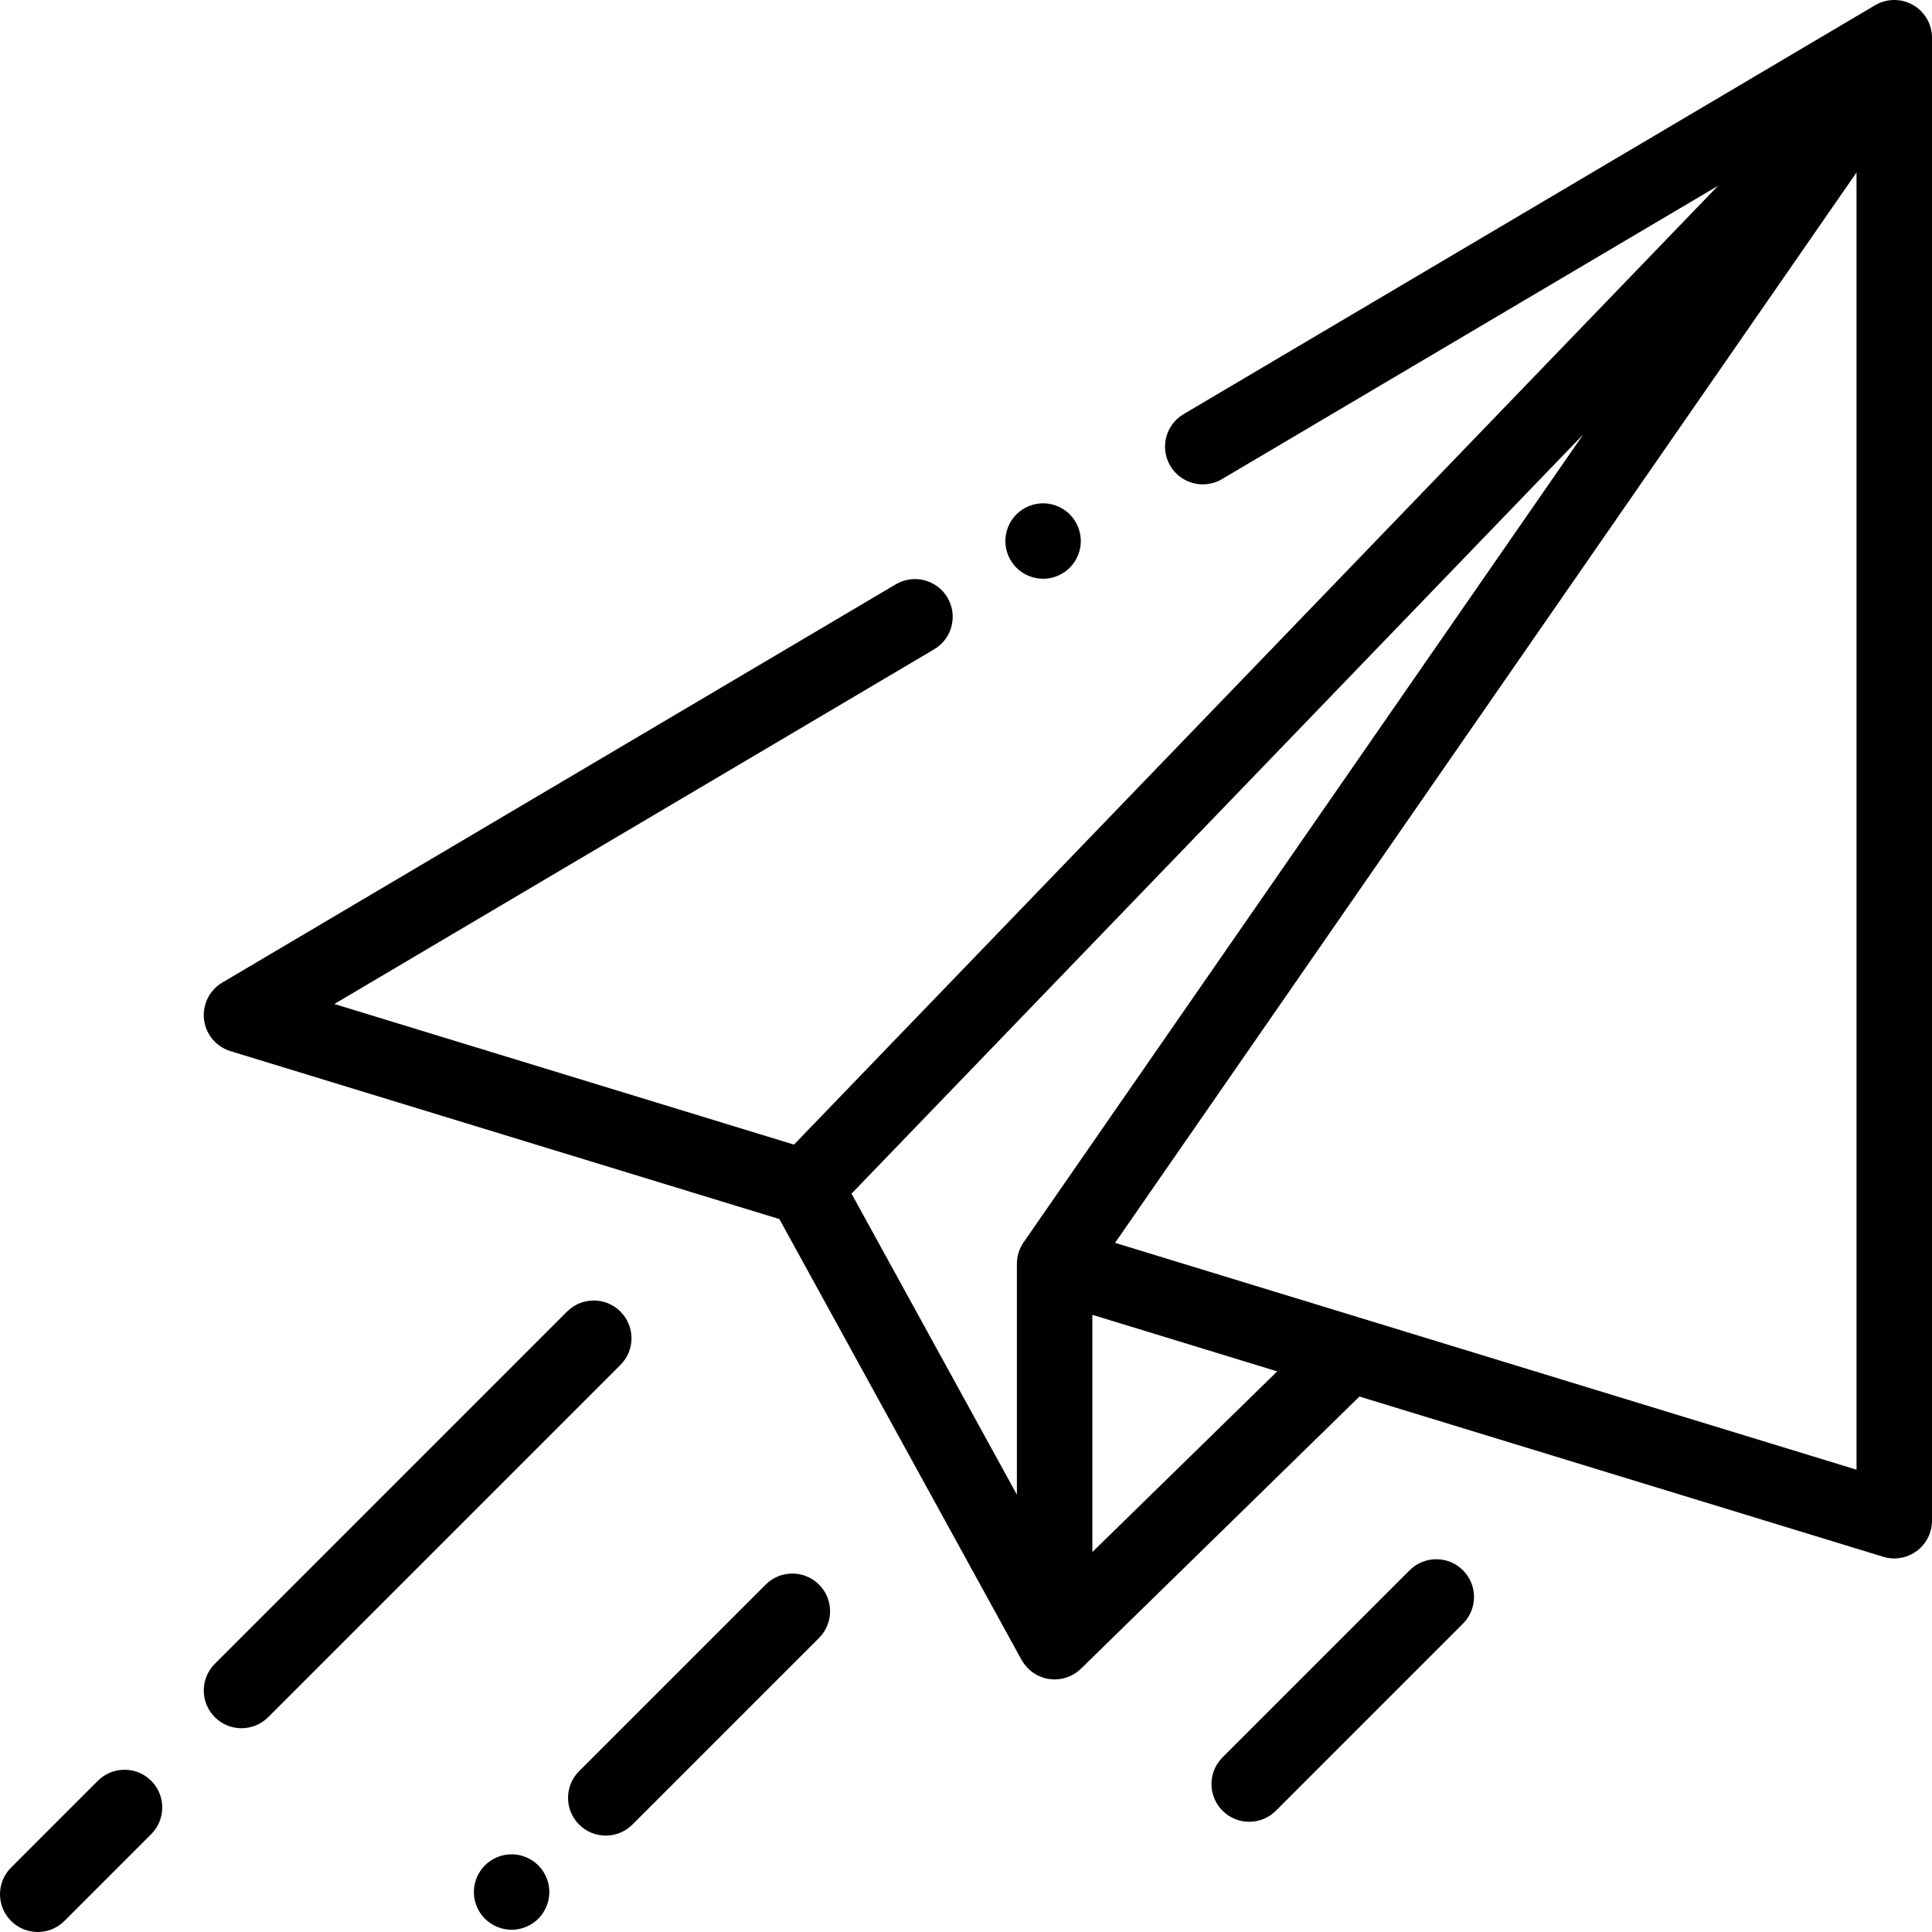
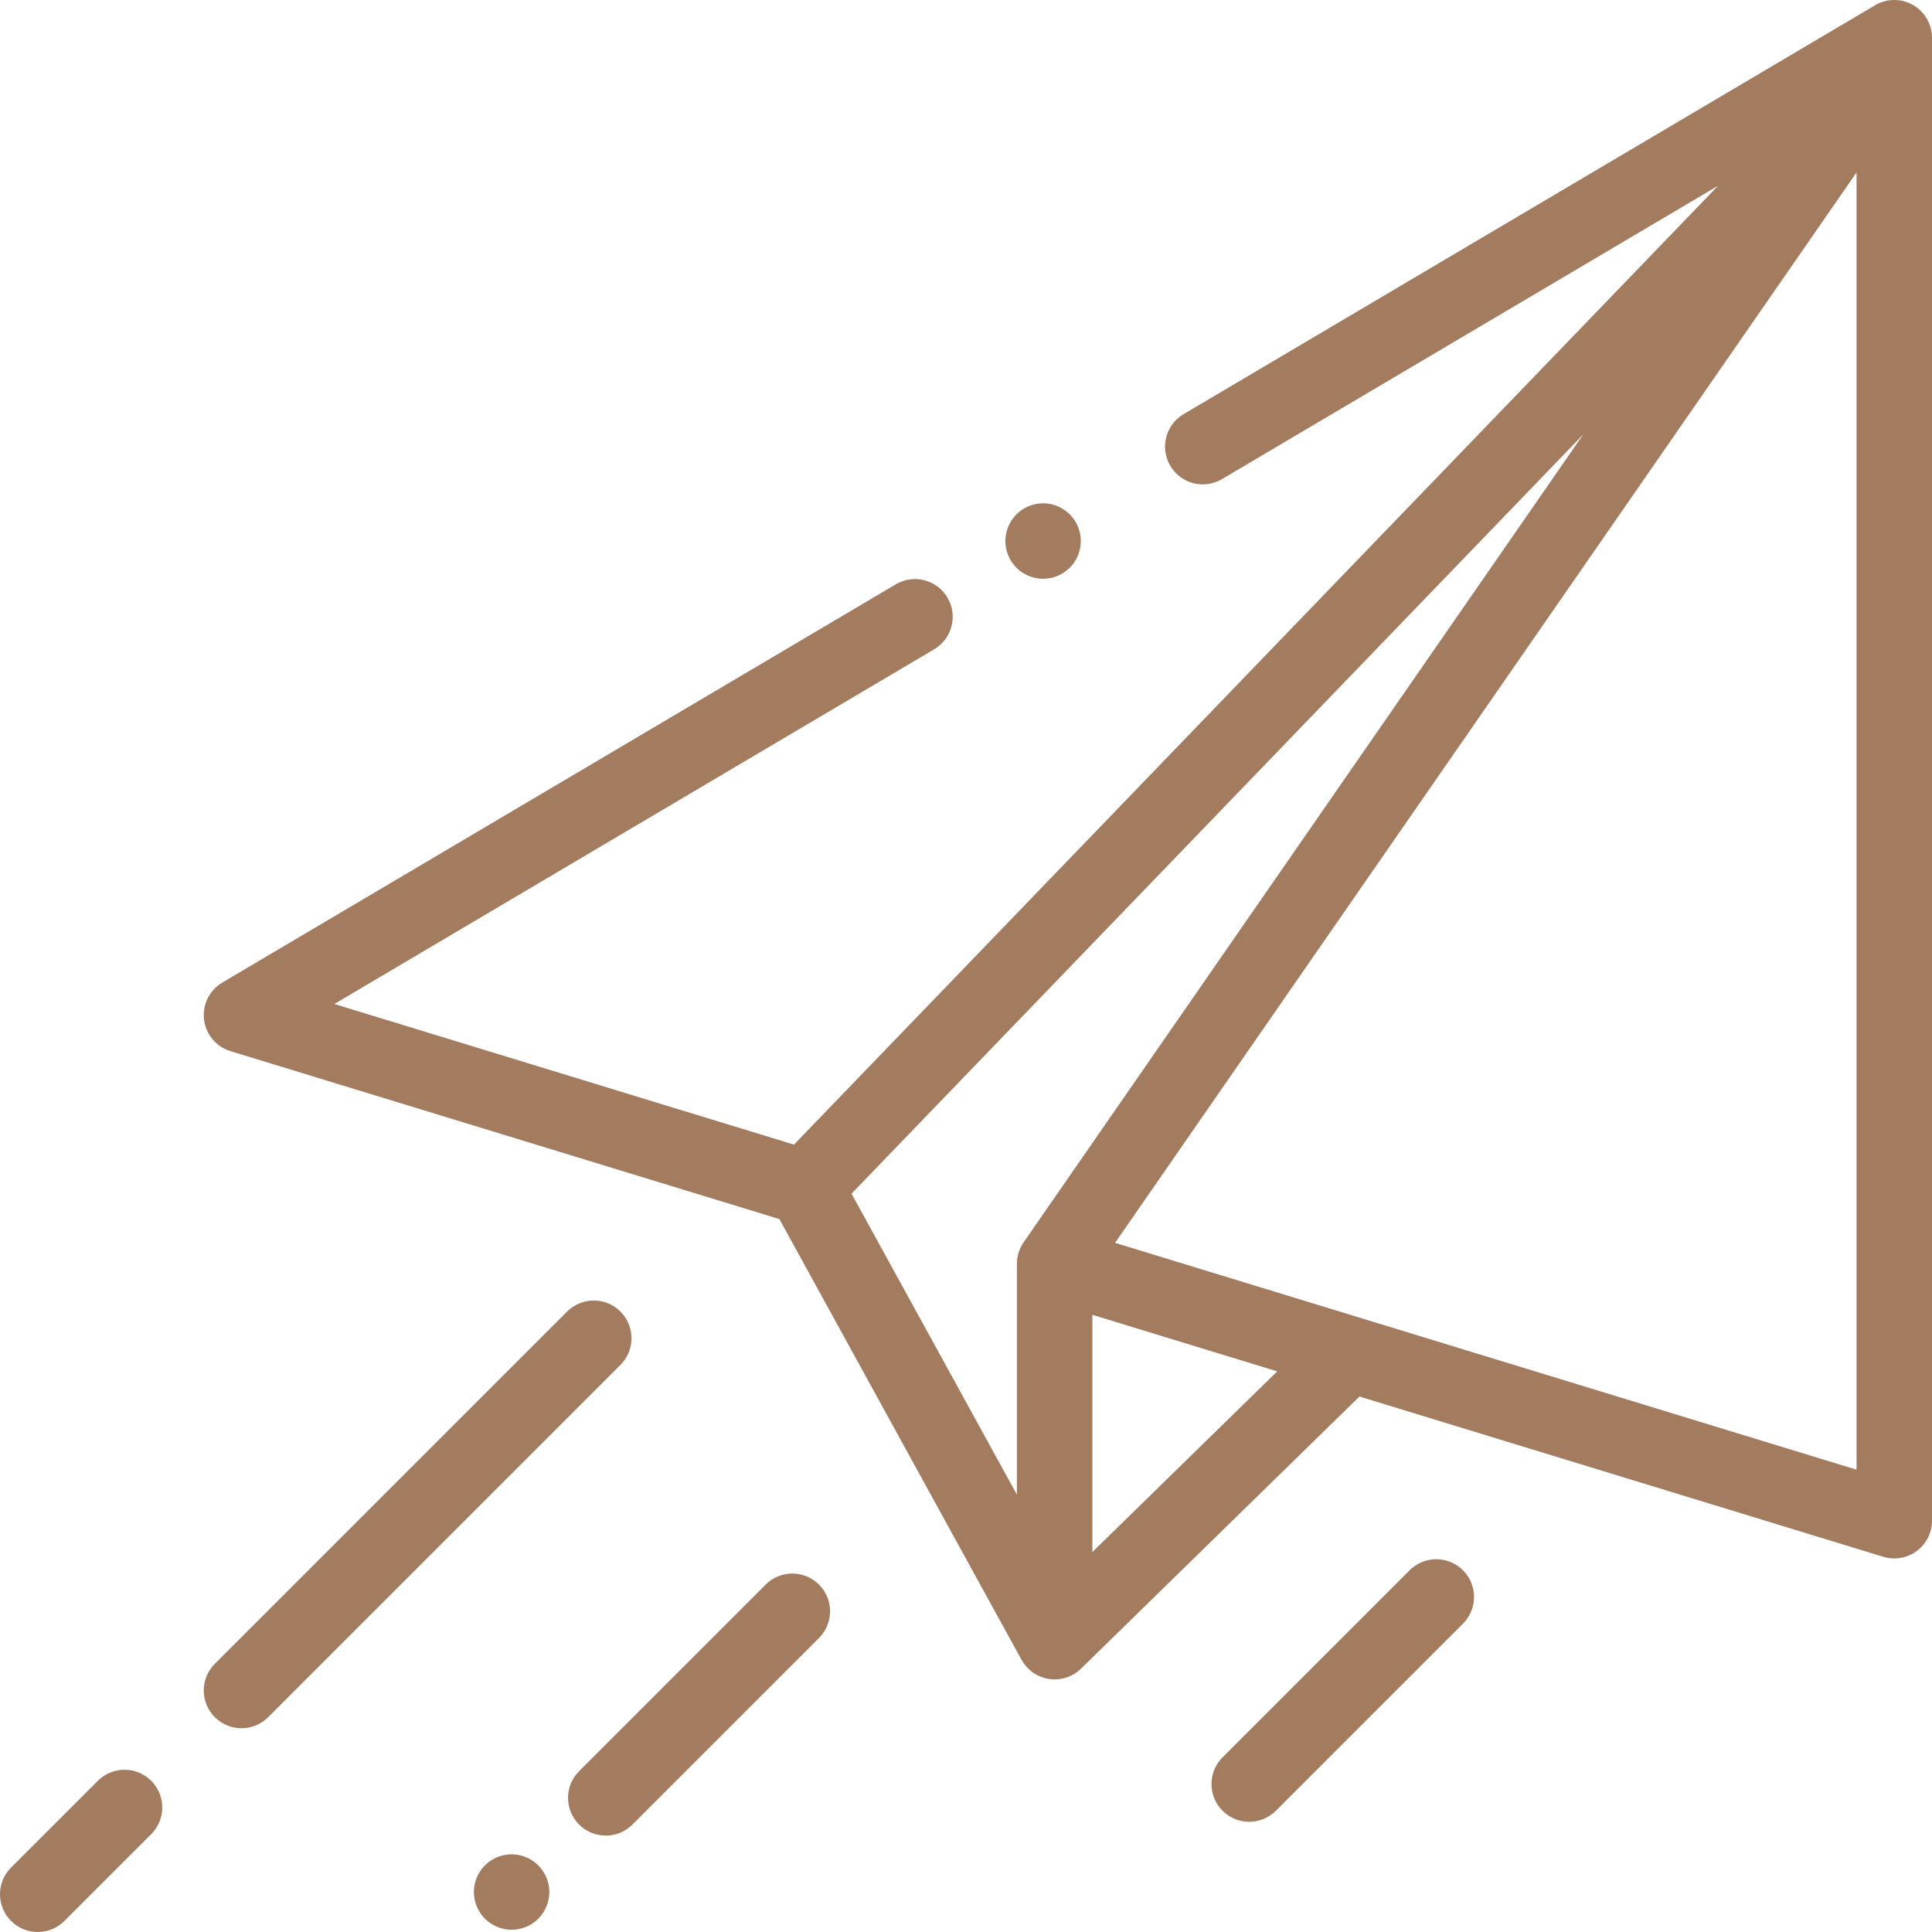
- <svg xmlns="http://www.w3.org/2000/svg" version="1.1" id="Capa_1" x="0px" y="0px" viewBox="0 0 512 512" style="enable-background:new 0 0 512 512;" xml:space="preserve">
+ <svg xmlns="http://www.w3.org/2000/svg" version="1.1" id="Capa_1" x="0px" y="0px" viewBox="0 0 512 512" style="enable-background:new 0 0 512 512; fill: #A37C60" xml:space="preserve">
  <g>
    <g>
      <path d="M506.955,1.314c-3.119-1.78-6.955-1.75-10.045,0.078L313.656,109.756c-4.754,2.811-6.329,8.943-3.518,13.697    c2.81,4.753,8.942,6.328,13.697,3.518l131.482-77.749L210.411,303.335L88.603,266.069l158.965-94    c4.754-2.812,6.329-8.944,3.518-13.698c-2.81-4.753-8.943-6.33-13.697-3.518L58.91,260.392c-3.41,2.017-5.309,5.856-4.84,9.791    s3.216,7.221,7.004,8.38l145.469,44.504L270.72,439.88c0.067,0.121,0.136,0.223,0.207,0.314c1.071,1.786,2.676,3.245,4.678,4.087    c1.253,0.527,2.57,0.784,3.878,0.784c2.563,0,5.086-0.986,6.991-2.849l73.794-72.12l138.806,42.466    c0.96,0.293,1.945,0.438,2.925,0.438c2.116,0,4.206-0.672,5.948-1.961C510.496,409.153,512,406.17,512,403V10    C512,6.409,510.074,3.093,506.955,1.314z M271.265,329.23c-1.158,1.673-1.779,3.659-1.779,5.694v61.171l-43.823-79.765    l193.921-201.21L271.265,329.23z M289.486,411.309v-62.867l48.99,14.988L289.486,411.309z M492,389.483l-196.499-60.116    L492,45.704V389.483z" />
    </g>
  </g>
  <g>
    <g>
      <path d="M164.423,347.577c-3.906-3.905-10.236-3.905-14.143,0l-93.352,93.352c-3.905,3.905-3.905,10.237,0,14.143    C58.882,457.024,61.441,458,64,458s5.118-0.976,7.071-2.929l93.352-93.352C168.328,357.815,168.328,351.483,164.423,347.577z" />
    </g>
  </g>
  <g>
    <g>
      <path d="M40.071,471.928c-3.906-3.903-10.236-3.903-14.142,0.001l-23,23c-3.905,3.905-3.905,10.237,0,14.143    C4.882,511.024,7.441,512,10,512s5.118-0.977,7.071-2.929l23-23C43.976,482.166,43.976,475.834,40.071,471.928z" />
    </g>
  </g>
  <g>
    <g>
      <path d="M142.649,494.34c-1.859-1.86-4.439-2.93-7.069-2.93c-2.641,0-5.21,1.07-7.07,2.93c-1.86,1.86-2.93,4.43-2.93,7.07    c0,2.63,1.069,5.21,2.93,7.07c1.86,1.86,4.44,2.93,7.07,2.93s5.21-1.07,7.069-2.93c1.86-1.86,2.931-4.44,2.931-7.07    C145.58,498.77,144.51,496.2,142.649,494.34z" />
    </g>
  </g>
  <g>
    <g>
      <path d="M217.051,419.935c-3.903-3.905-10.233-3.905-14.142,0l-49.446,49.445c-3.905,3.905-3.905,10.237,0,14.142    c1.953,1.953,4.512,2.929,7.071,2.929s5.118-0.977,7.071-2.929l49.446-49.445C220.956,430.172,220.956,423.84,217.051,419.935z" />
    </g>
  </g>
  <g>
    <g>
      <path d="M387.704,416.139c-3.906-3.904-10.236-3.904-14.142,0l-49.58,49.58c-3.905,3.905-3.905,10.237,0,14.143    c1.953,1.952,4.512,2.929,7.071,2.929s5.118-0.977,7.071-2.929l49.58-49.58C391.609,426.377,391.609,420.045,387.704,416.139z" />
    </g>
  </g>
  <g>
    <g>
      <path d="M283.5,136.31c-1.86-1.86-4.44-2.93-7.07-2.93s-5.21,1.07-7.07,2.93c-1.859,1.86-2.93,4.44-2.93,7.08    c0,2.63,1.07,5.2,2.93,7.06c1.86,1.87,4.44,2.93,7.07,2.93s5.21-1.06,7.07-2.93c1.859-1.86,2.93-4.43,2.93-7.06    C286.43,140.75,285.36,138.17,283.5,136.31z" />
    </g>
  </g>
  <g>
</g>
  <g>
</g>
  <g>
</g>
  <g>
</g>
  <g>
</g>
  <g>
</g>
  <g>
</g>
  <g>
</g>
  <g>
</g>
  <g>
</g>
  <g>
</g>
  <g>
</g>
  <g>
</g>
  <g>
</g>
  <g>
</g>
</svg>
